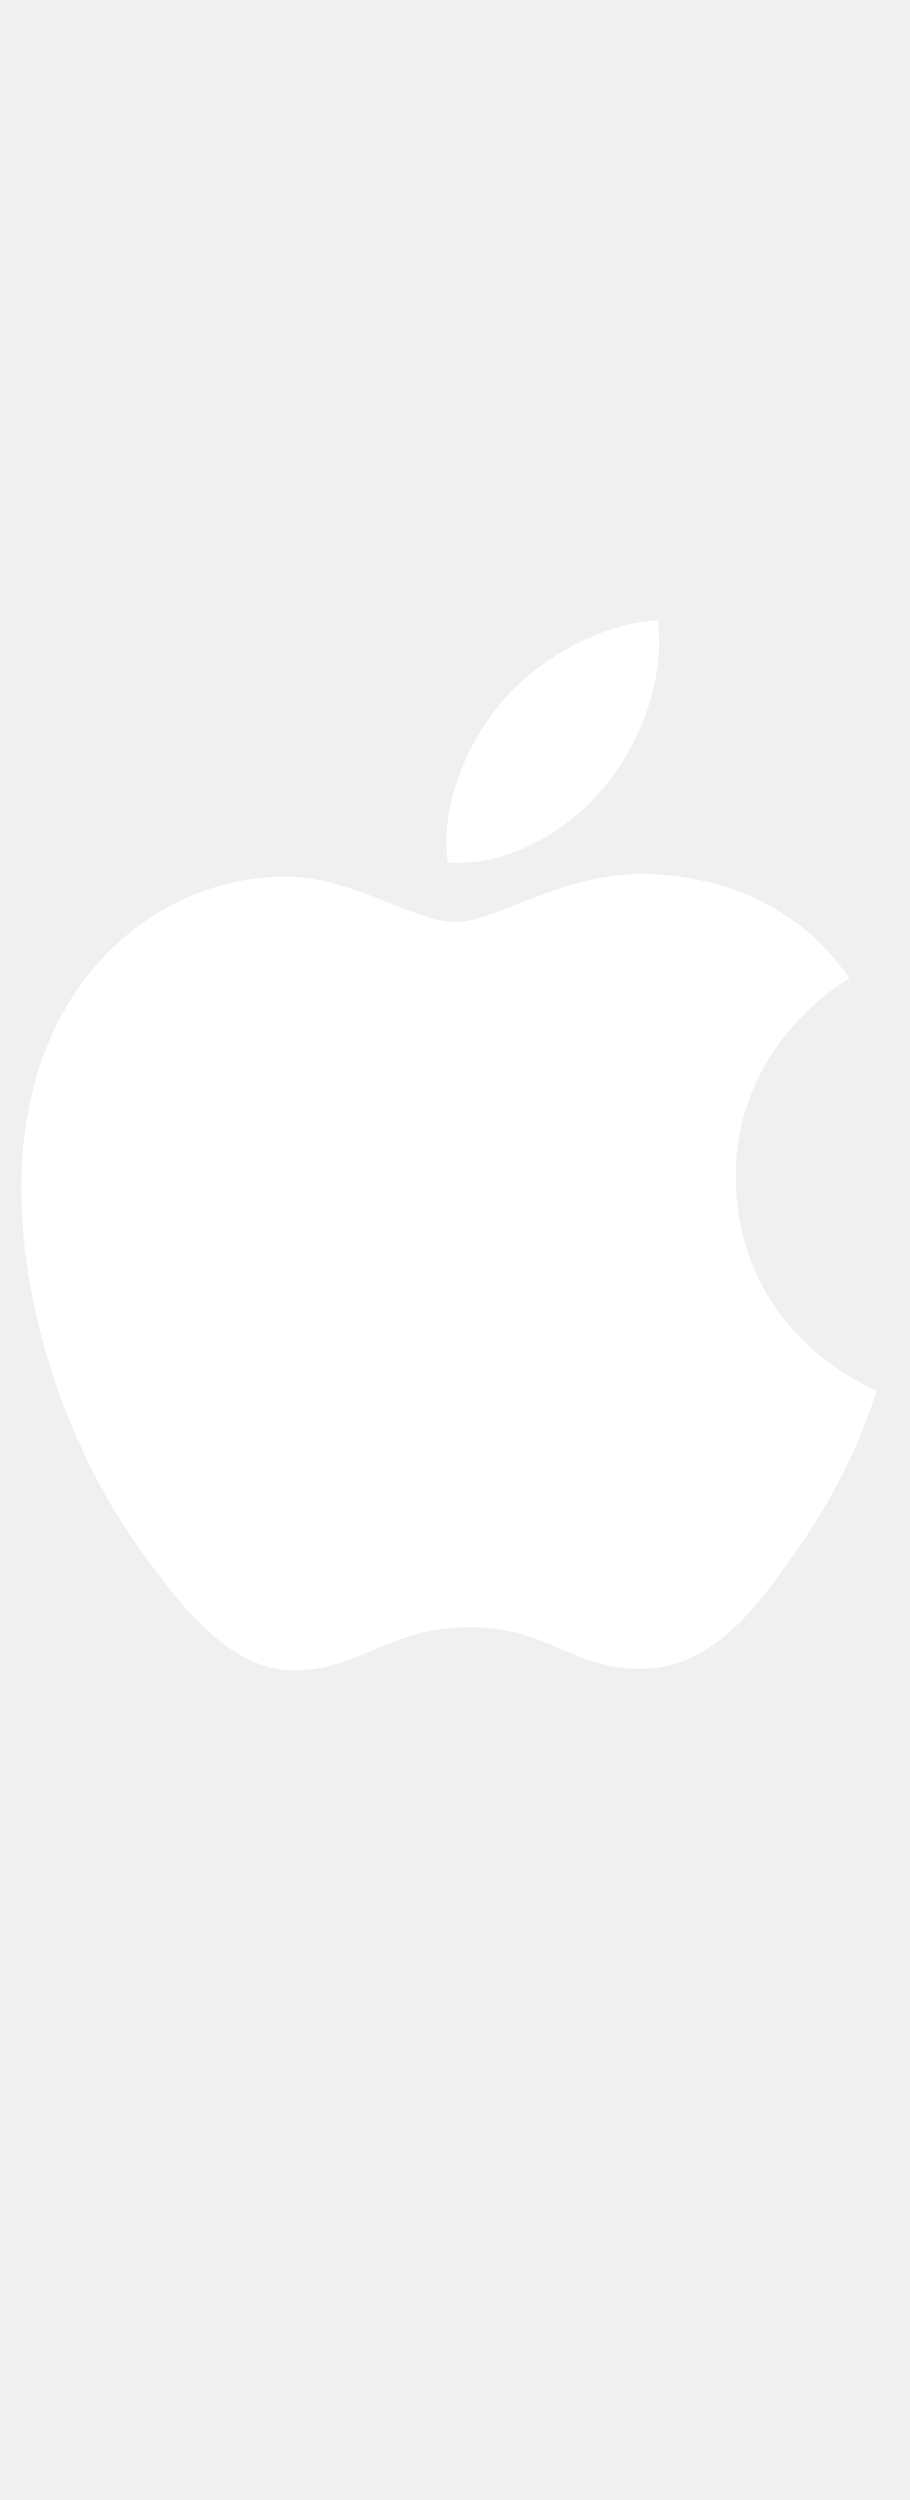
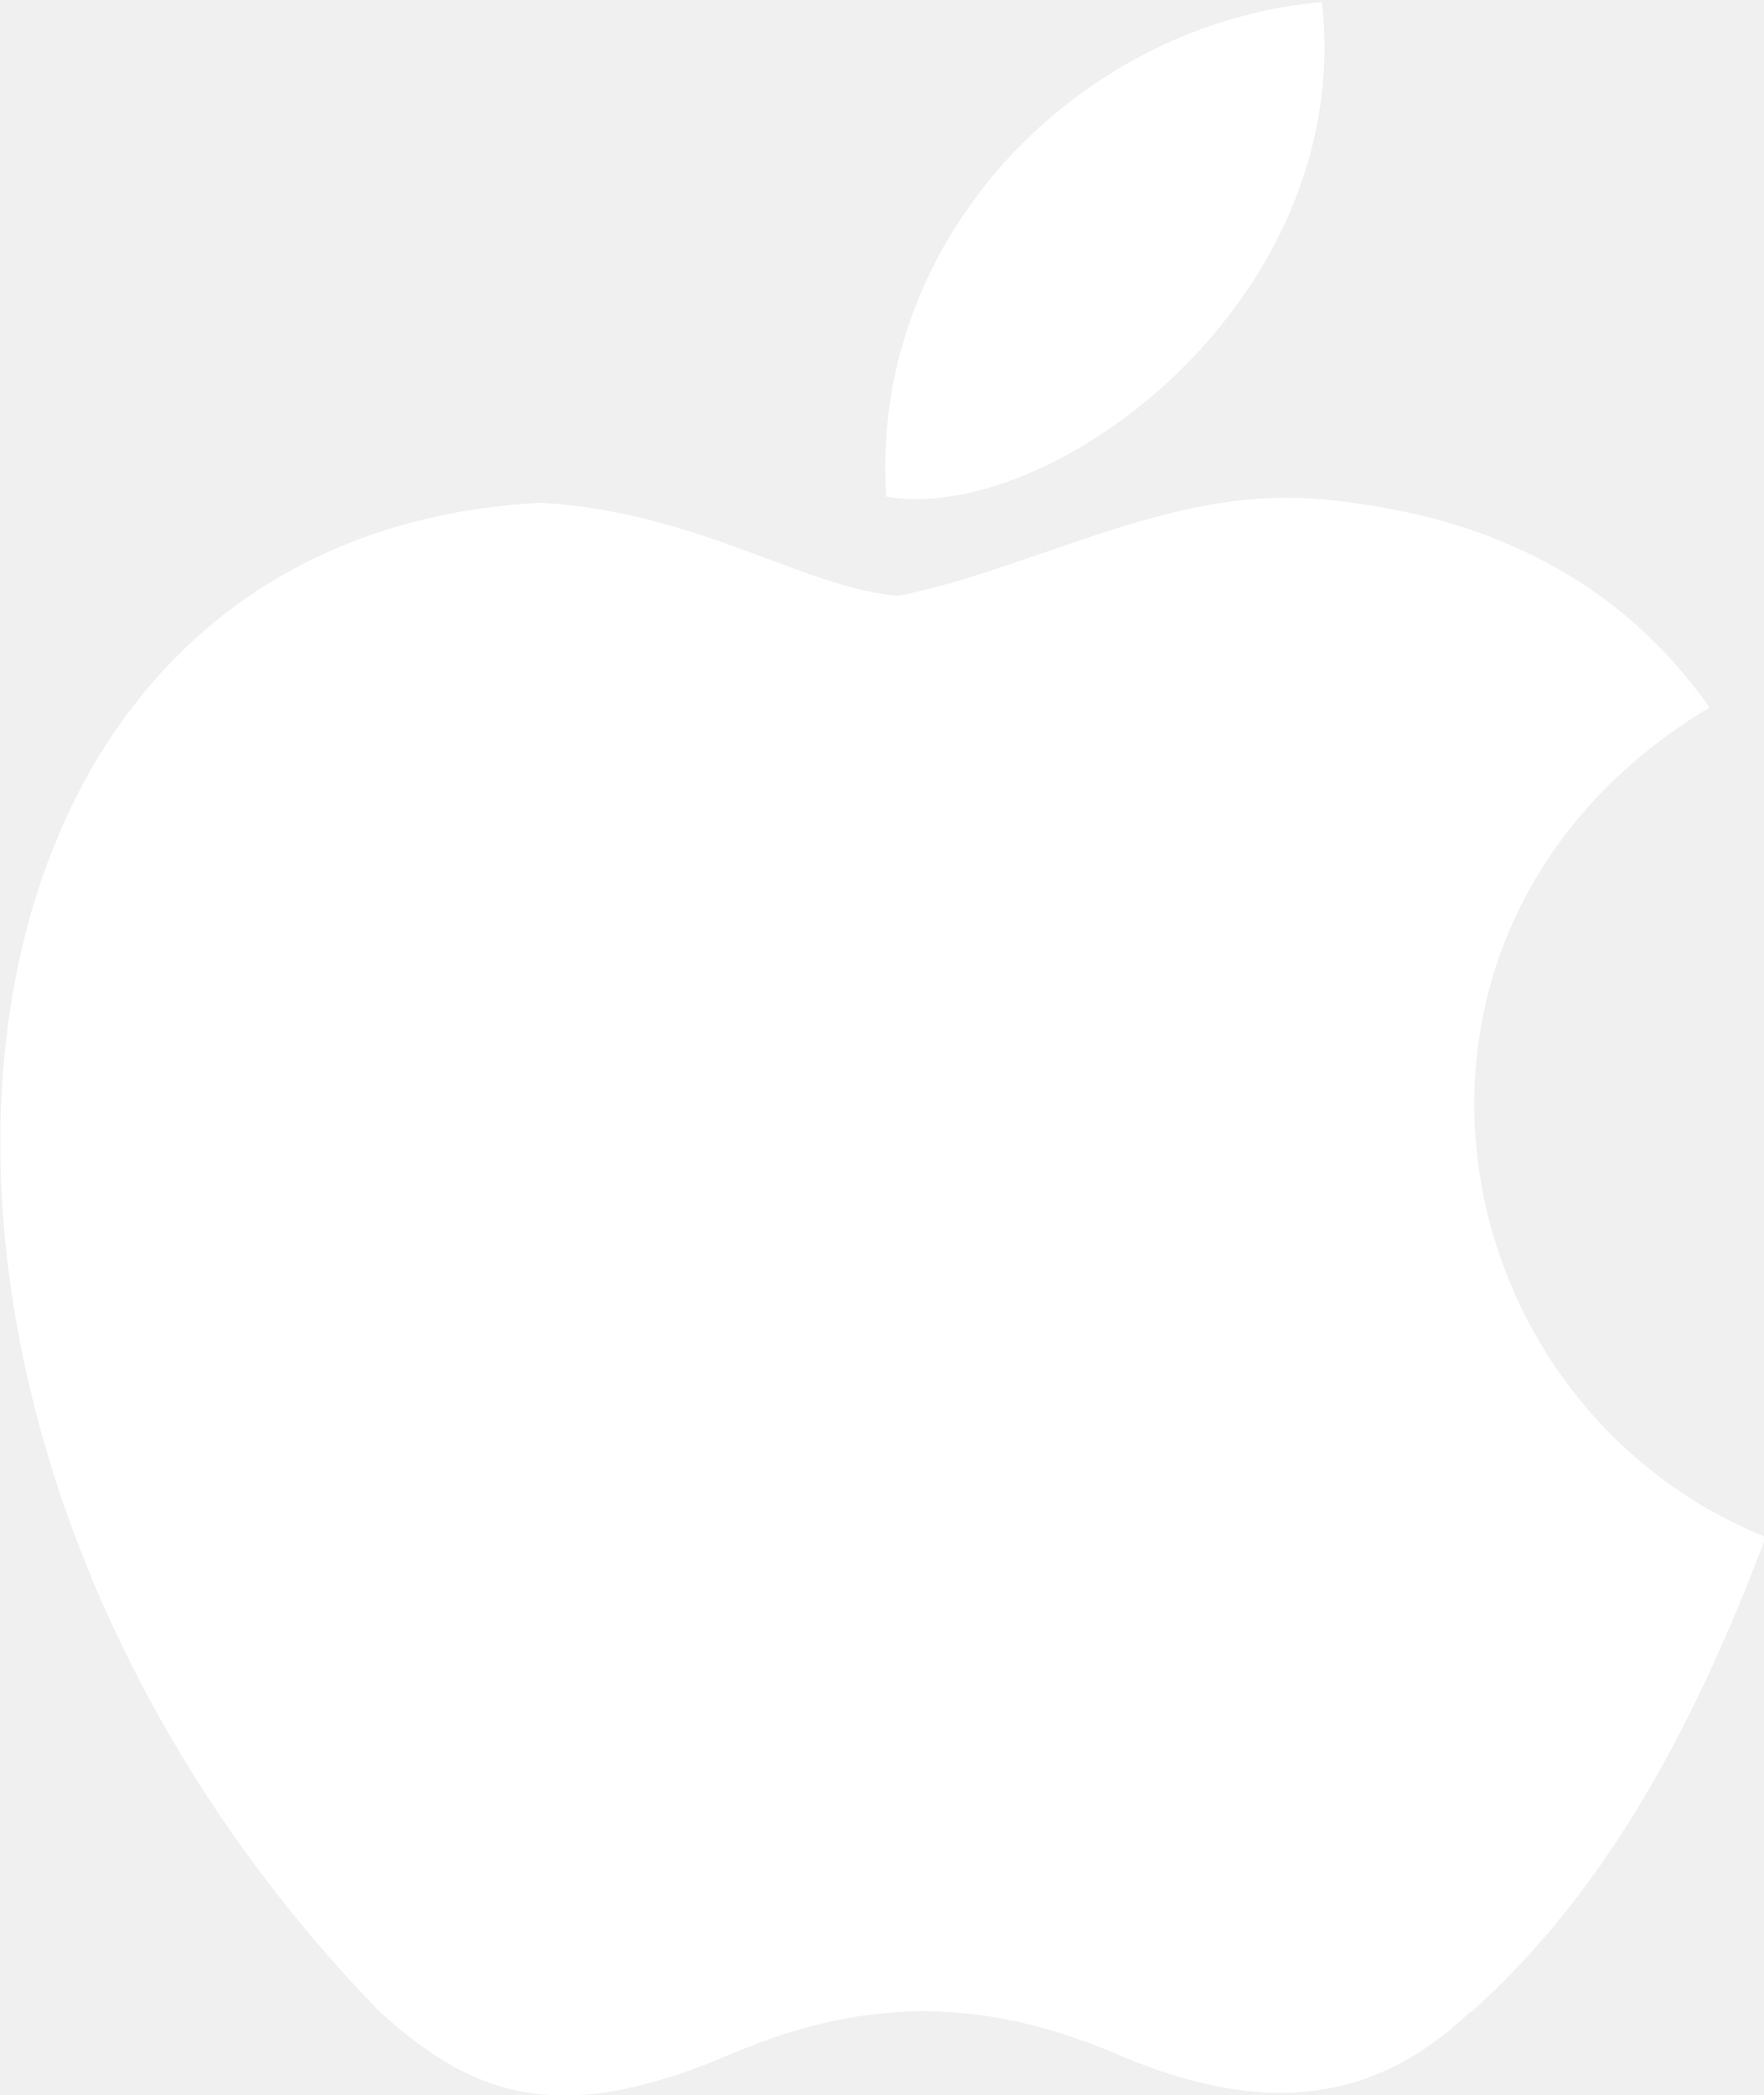
- <svg xmlns="http://www.w3.org/2000/svg" width="16" height="44" viewBox="0 0 16 44">
-   <path d="M8.02 16.23c-.73 0-1.86-.83-3.05-.8-1.57.02-3.01.91-3.82 2.32-1.63 2.83-.42 7.01 1.17 9.31.78 1.12 1.7 2.38 2.92 2.34 1.17-.05 1.61-.76 3.03-.76 1.41 0 1.81.76 3.05.73 1.26-.02 2.06-1.14 2.83-2.27.89-1.3 1.26-2.56 1.28-2.63-.03-.01-2.45-.94-2.48-3.74-.02-2.34 1.91-3.46 2-3.51-1.1-1.61-2.79-1.79-3.38-1.83-1.54-.12-2.83.84-3.55.84zm2.6-2.36c.65-.78 1.08-1.87.96-2.95-.93.04-2.05.62-2.72 1.4-.6.69-1.12 1.8-.98 2.86 1.03.08 2.09-.53 2.74-1.31" fill="#fff" />
+ <svg xmlns="http://www.w3.org/2000/svg" width="842" height="1e3">
+   <path d="M702 960c-54.2 52.6-114 44.4-171 19.6-60.6-25.3-116-26.9-180 0-79.7 34.4-122 24.4-170-19.6-271-279-231-704 77-720 74.7 4 127 41.3 171 44.4 65.4-13.3 128-51.4 198-46.4 84.1 6.8 147 40 189 99.7-173 104-132 332 26.9 396-31.8 83.5-72.6 166-141 227zM423 237C414.9 113 515.4 11 631 1c15.9 143-130 250-208 236z" fill="#fff" />
</svg>
